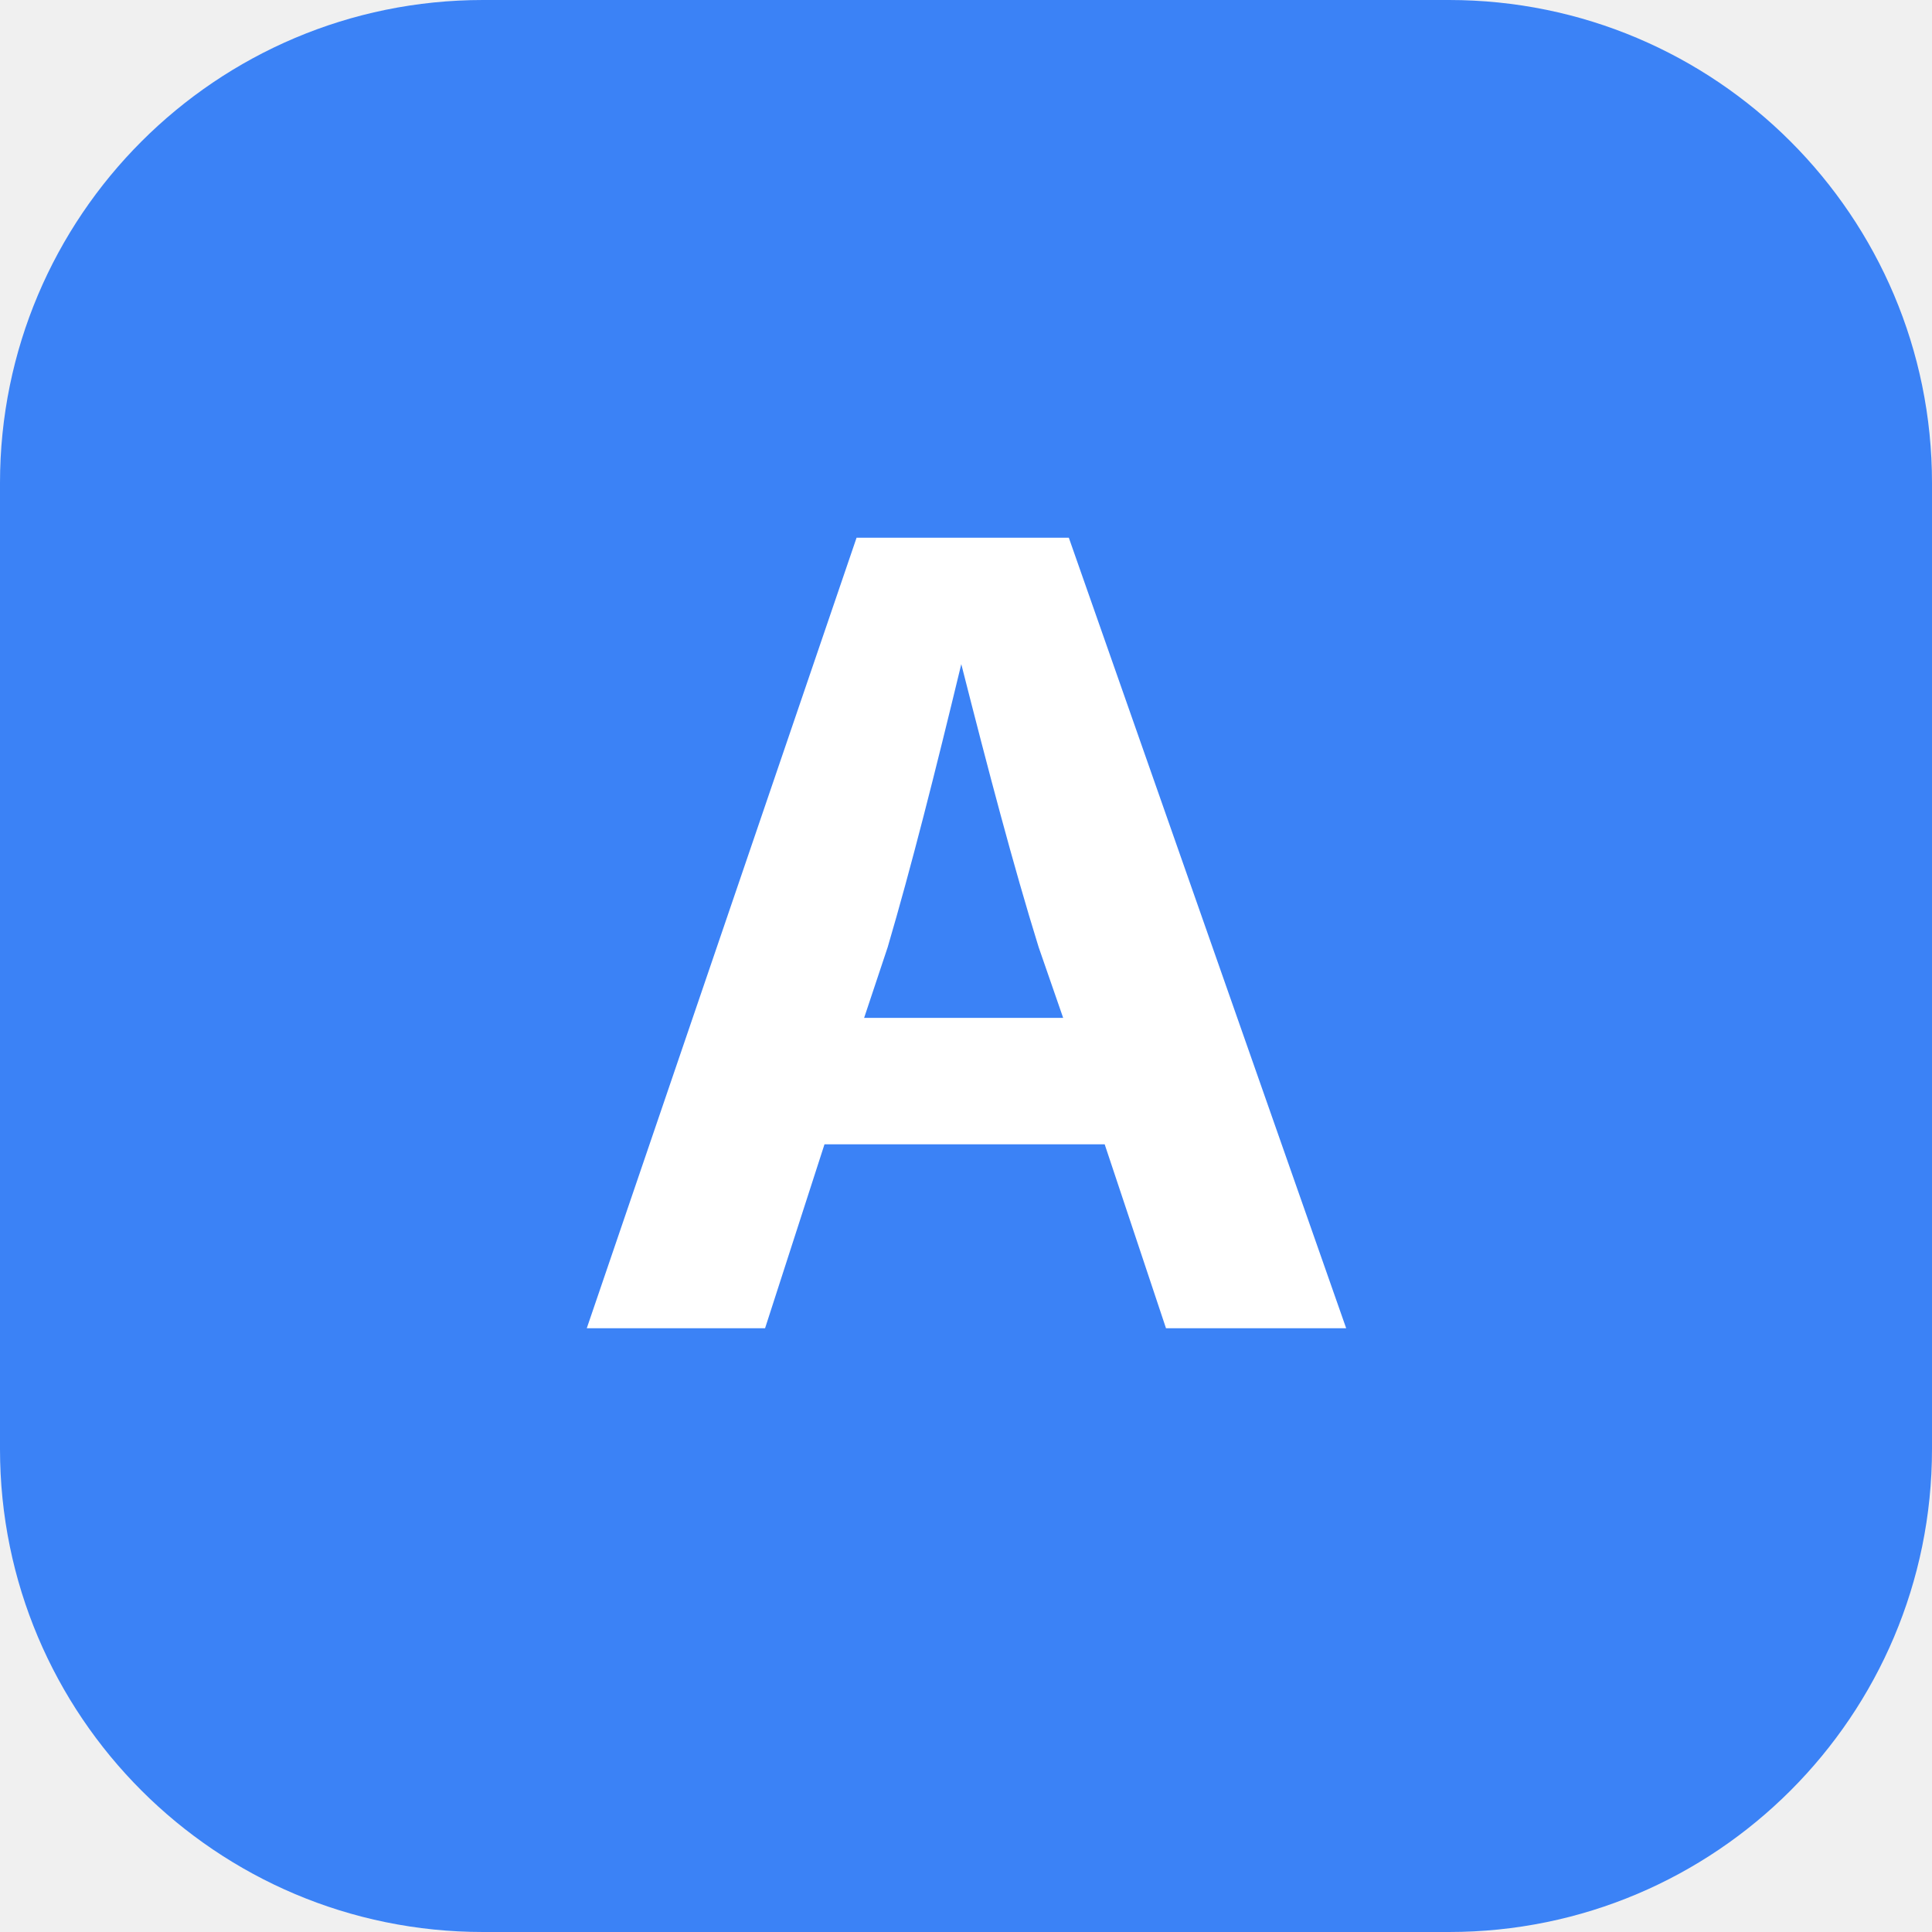
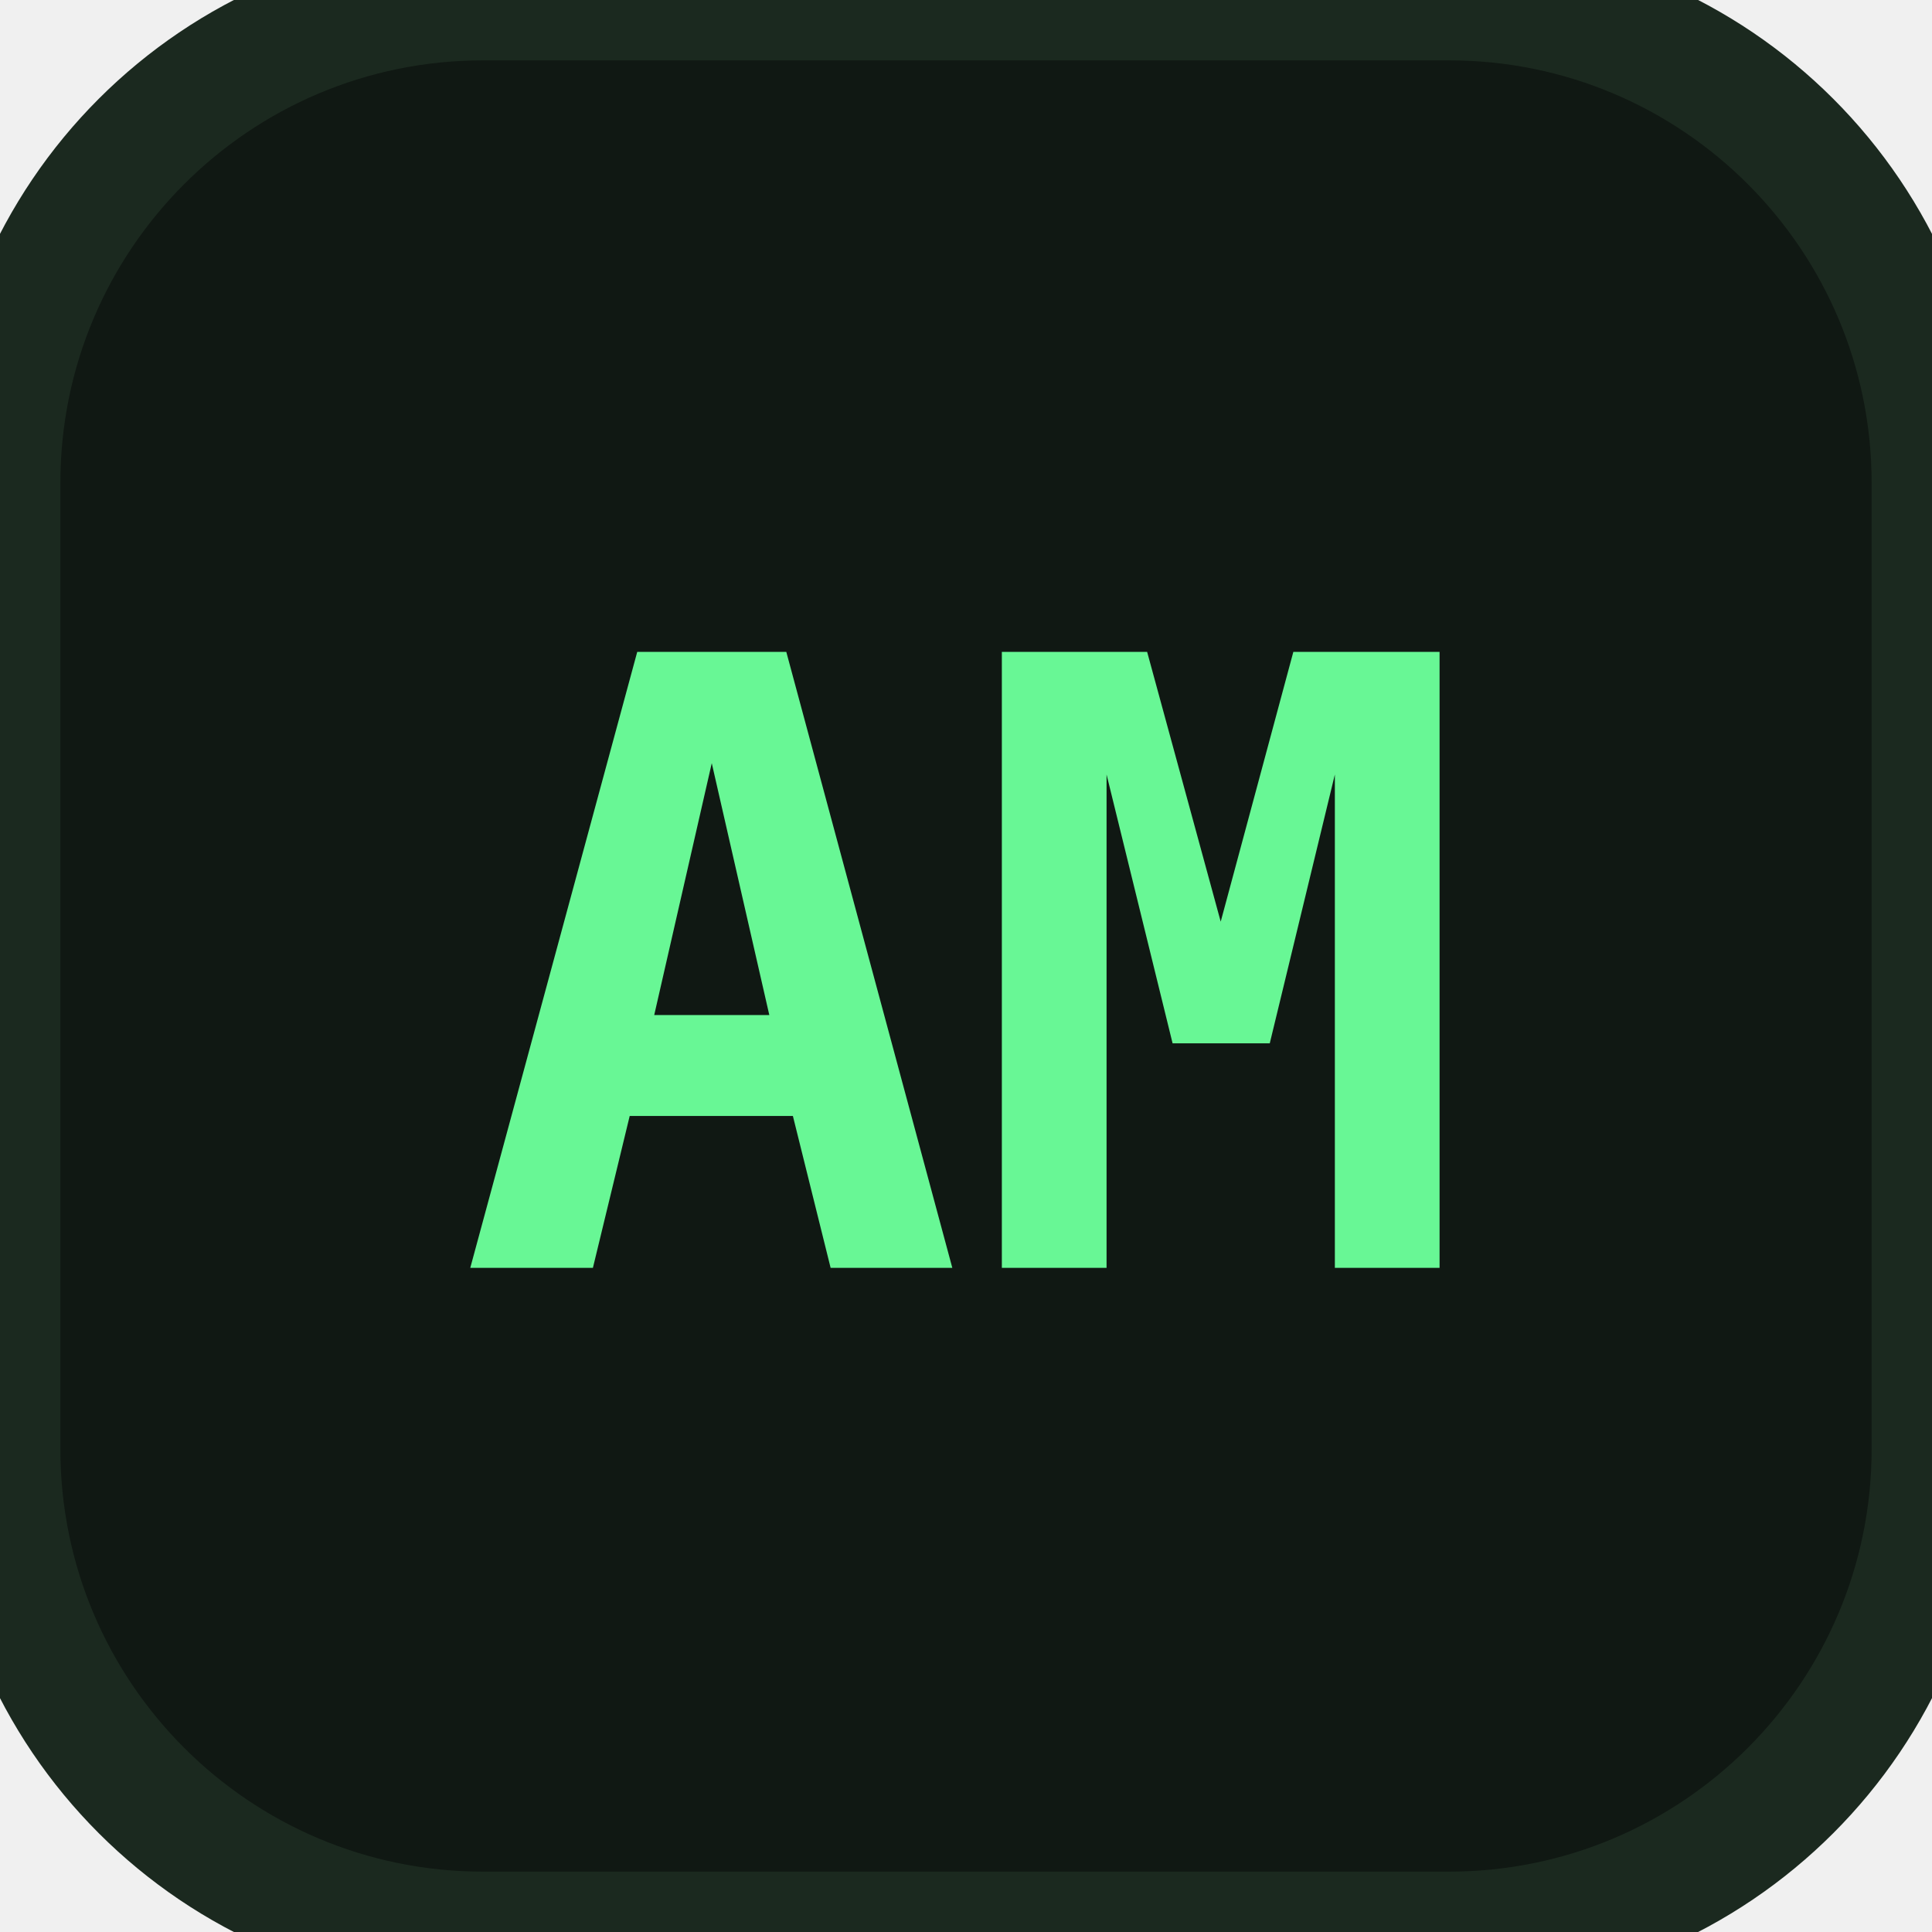
<svg xmlns="http://www.w3.org/2000/svg" viewBox="0 0 32 32" fill="none">
-   <rect width="32" height="32" rx="8" fill="#3B82F6" />
-   <text x="16" y="22" font-family="Inter, sans-serif" font-size="18" font-weight="700" fill="white" text-anchor="middle">A</text>
+   <rect width="32" height="32" rx="8" fill="#101813" stroke="#1B291F" stroke-width="2" />
+   <text x="16" y="21" font-family="'JetBrains Mono', monospace" font-size="14" font-weight="700" fill="#68F795" text-anchor="middle">AM</text>
</svg>
